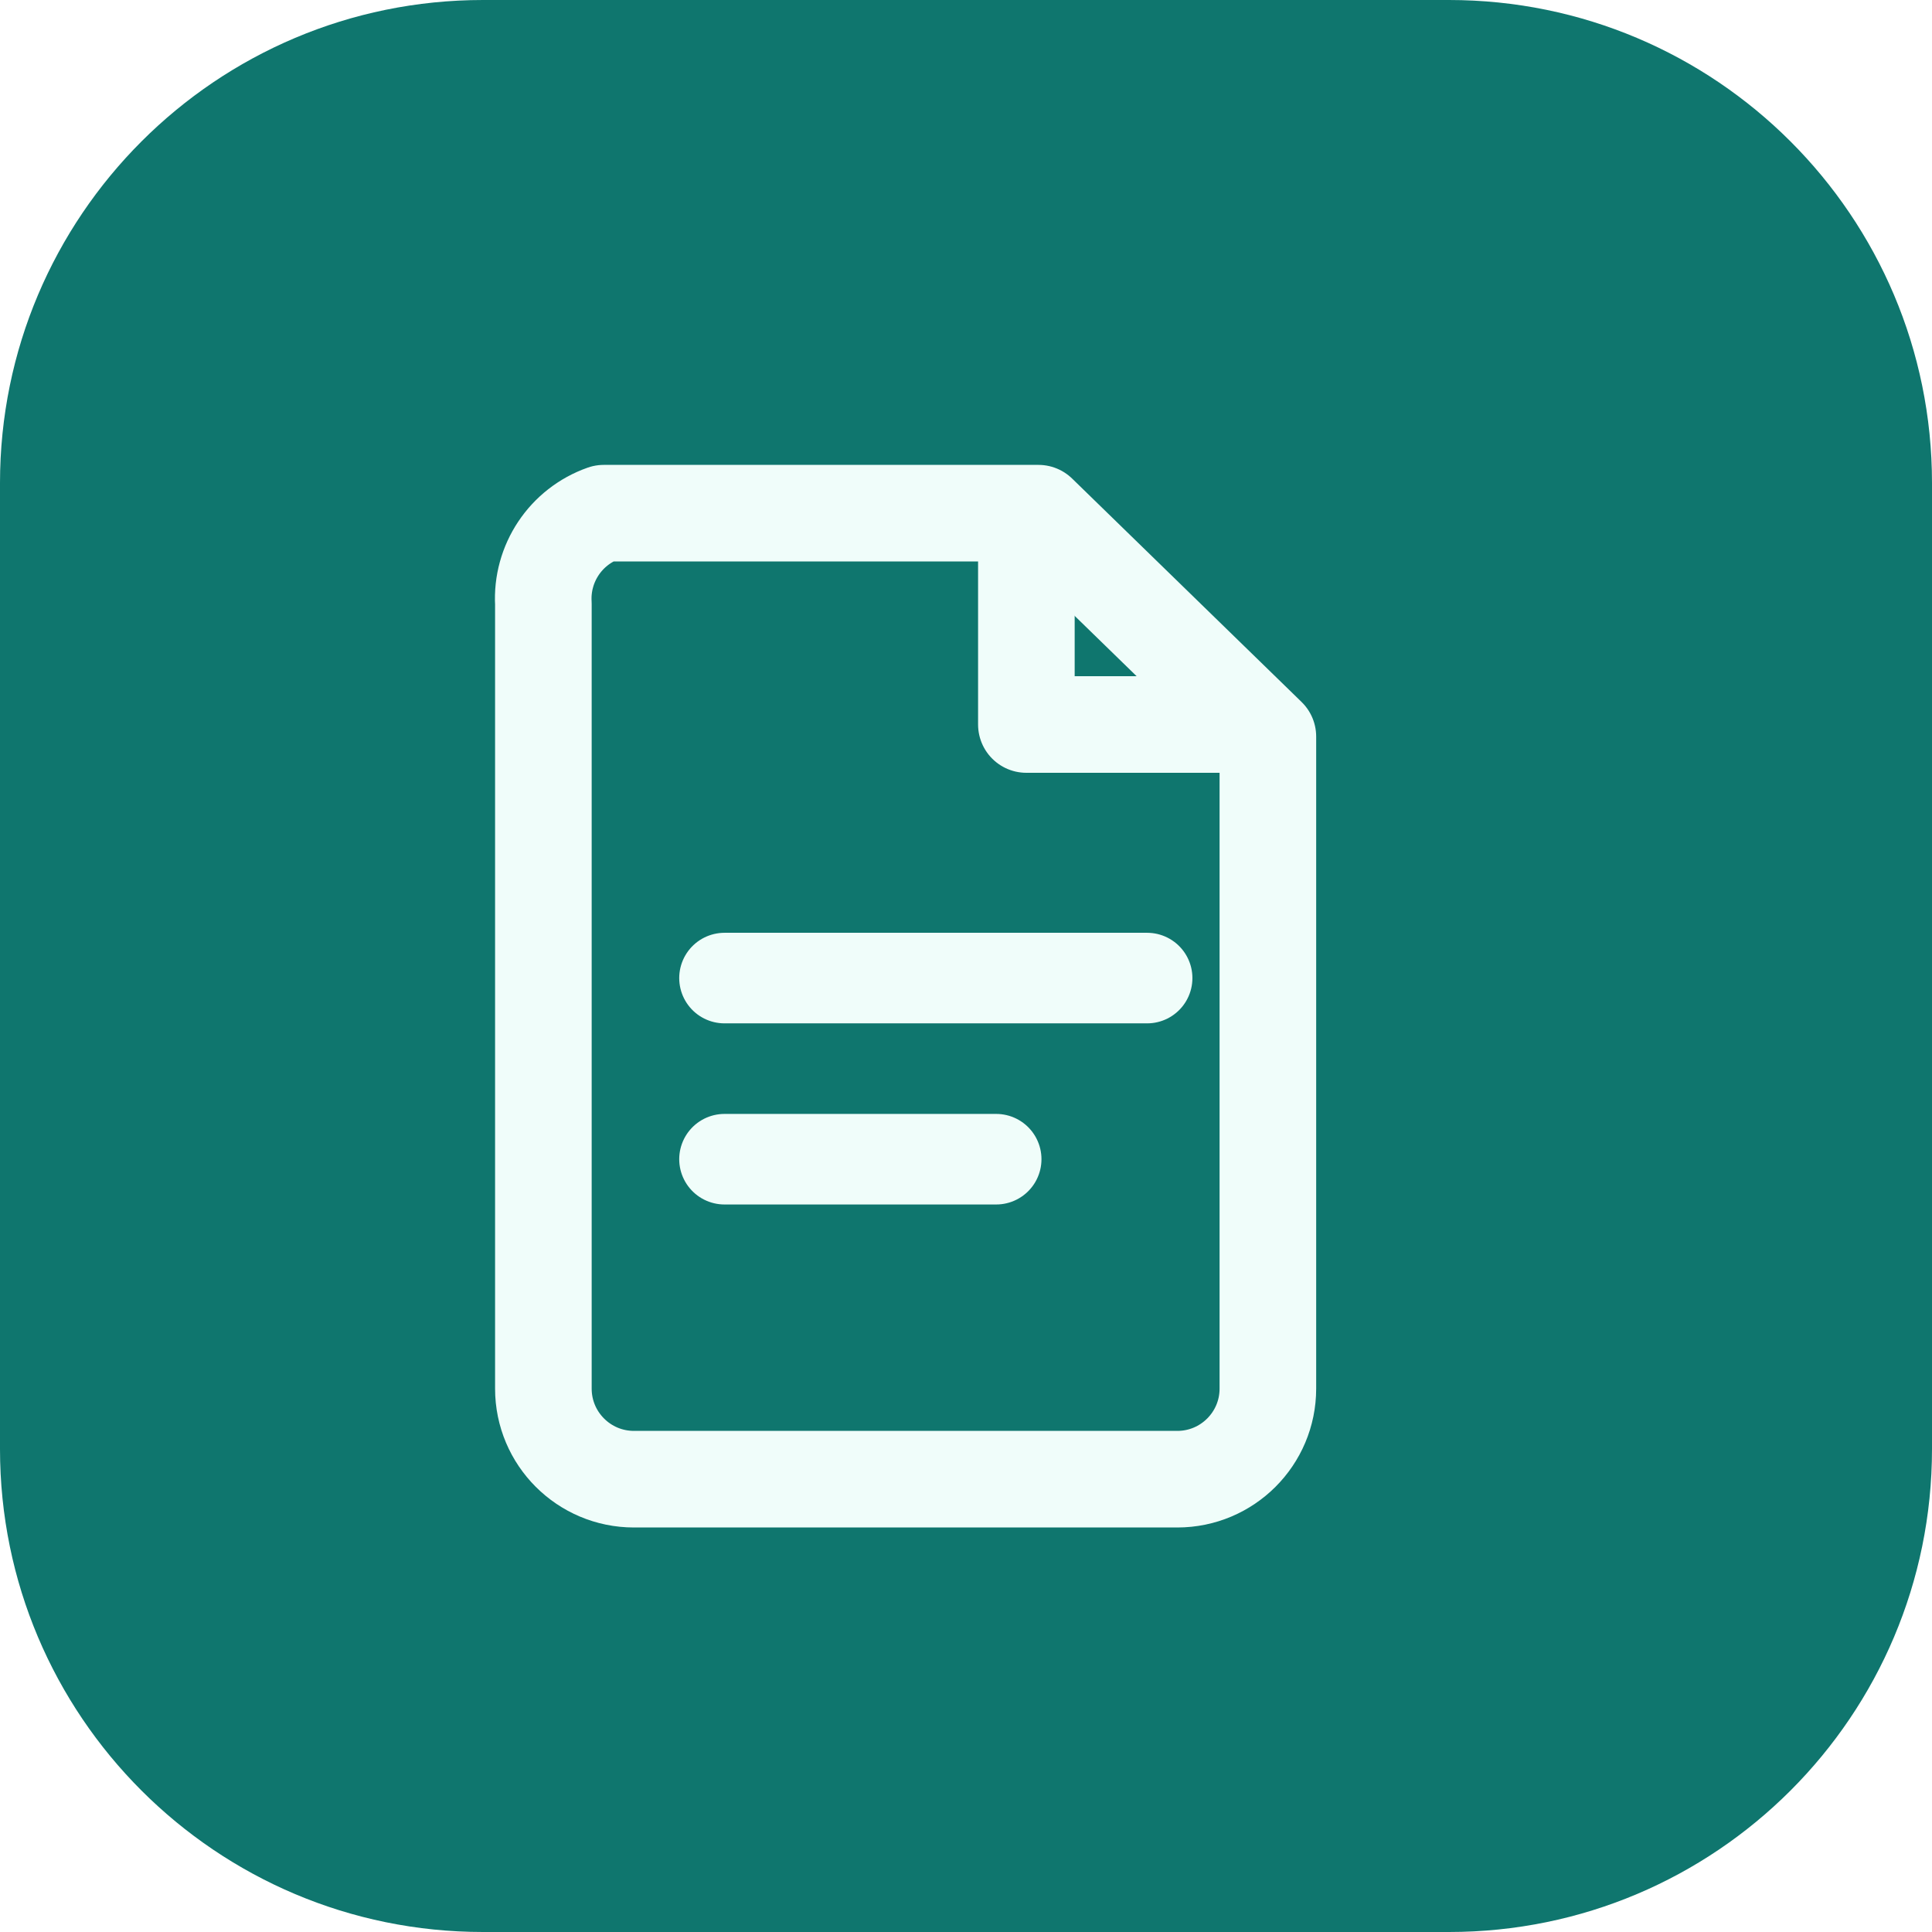
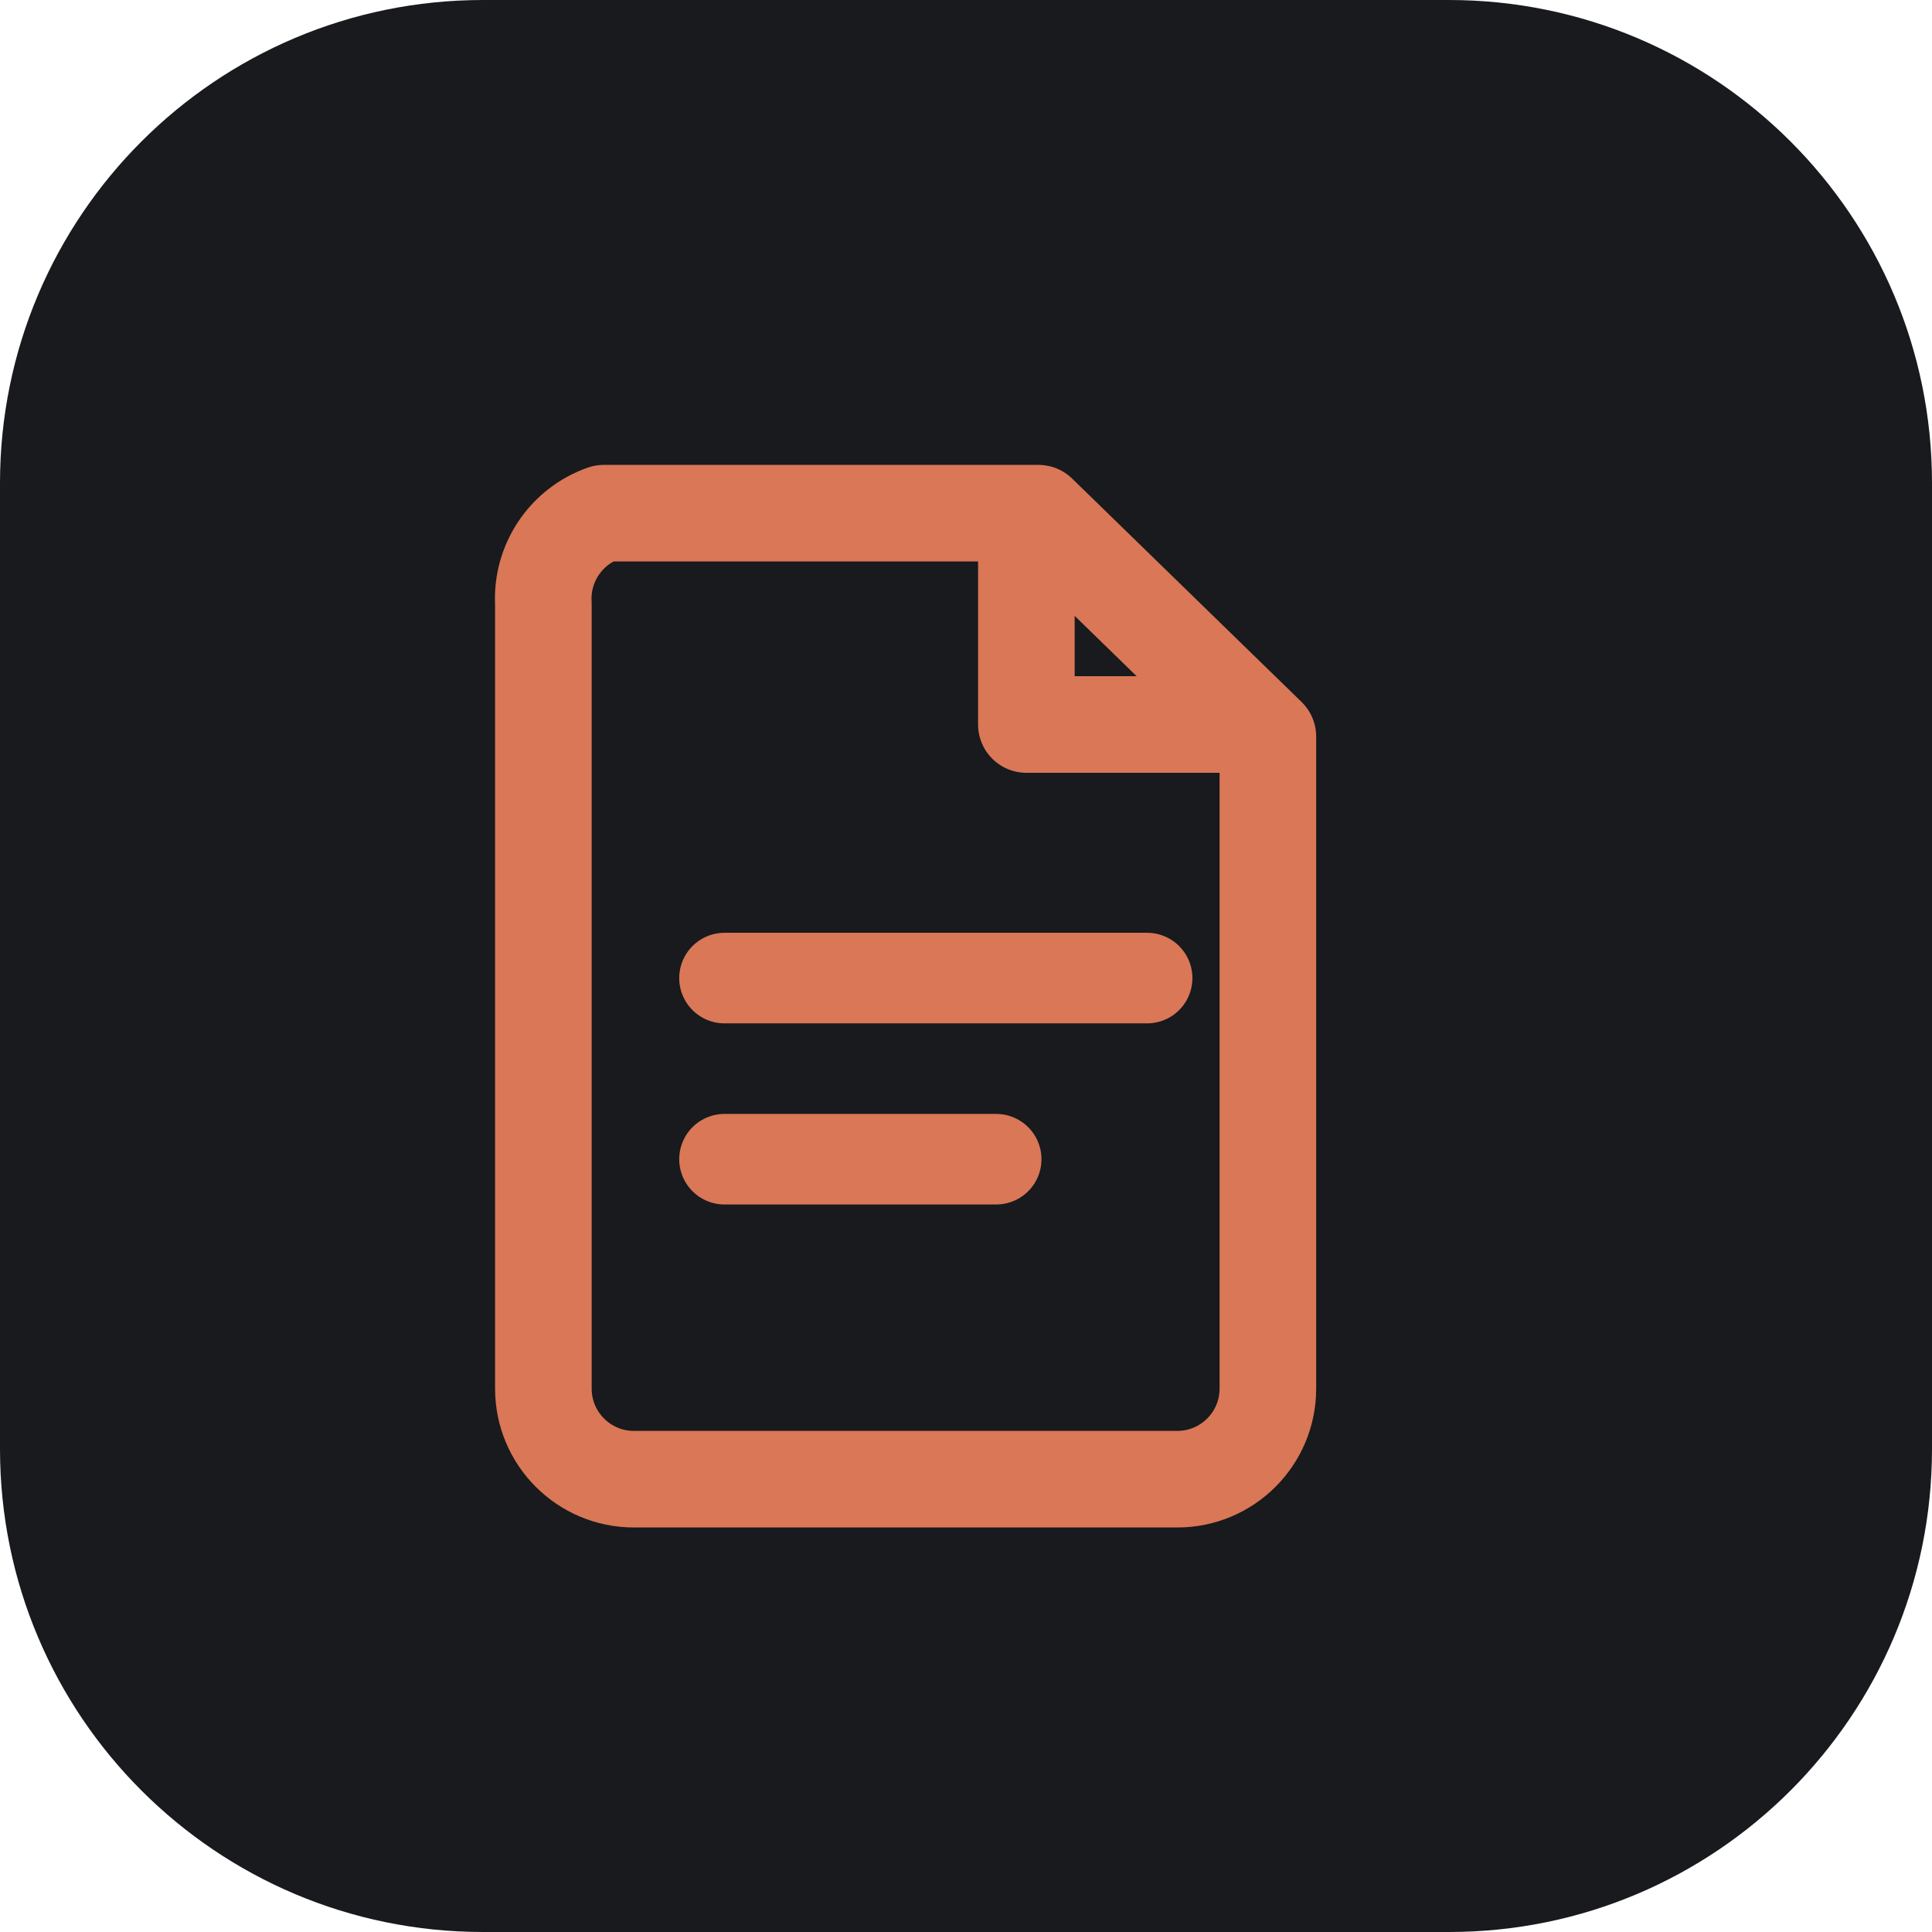
<svg xmlns="http://www.w3.org/2000/svg" viewBox="0 0 32 32" fill="none">
-   <rect width="32" height="32" rx="8" fill="#0f766e" />
-   <path d="M10 8.5h7.2L21 12.2V23a1.5 1.5 0 0 1-1.5 1.5h-9A1.5 1.5 0 0 1 9 23V10a1.5 1.5 0 0 1 1-1.5Z" stroke="#f0fdfa" stroke-width="1.6" stroke-linejoin="round" />
-   <path d="M17 8.5V12h4" stroke="#f0fdfa" stroke-width="1.6" stroke-linejoin="round" />
-   <path d="M12 16.2h7M12 19.2h4.5" stroke="#f0fdfa" stroke-width="1.5" stroke-linecap="round" />
+   <rect width="32" height="32" rx="8" fill="#181a1d" />
+   <path d="M10 8.5h7.2L21 12.2V23a1.5 1.5 0 0 1-1.5 1.5h-9A1.5 1.5 0 0 1 9 23V10a1.5 1.5 0 0 1 1-1.5Z" stroke="#d97757" stroke-width="1.6" stroke-linejoin="round" />
+   <path d="M17 8.5V12h4" stroke="#d97757" stroke-width="1.6" stroke-linejoin="round" />
+   <path d="M12 16.2h7M12 19.2h4.5" stroke="#d97757" stroke-width="1.5" stroke-linecap="round" />
</svg>
